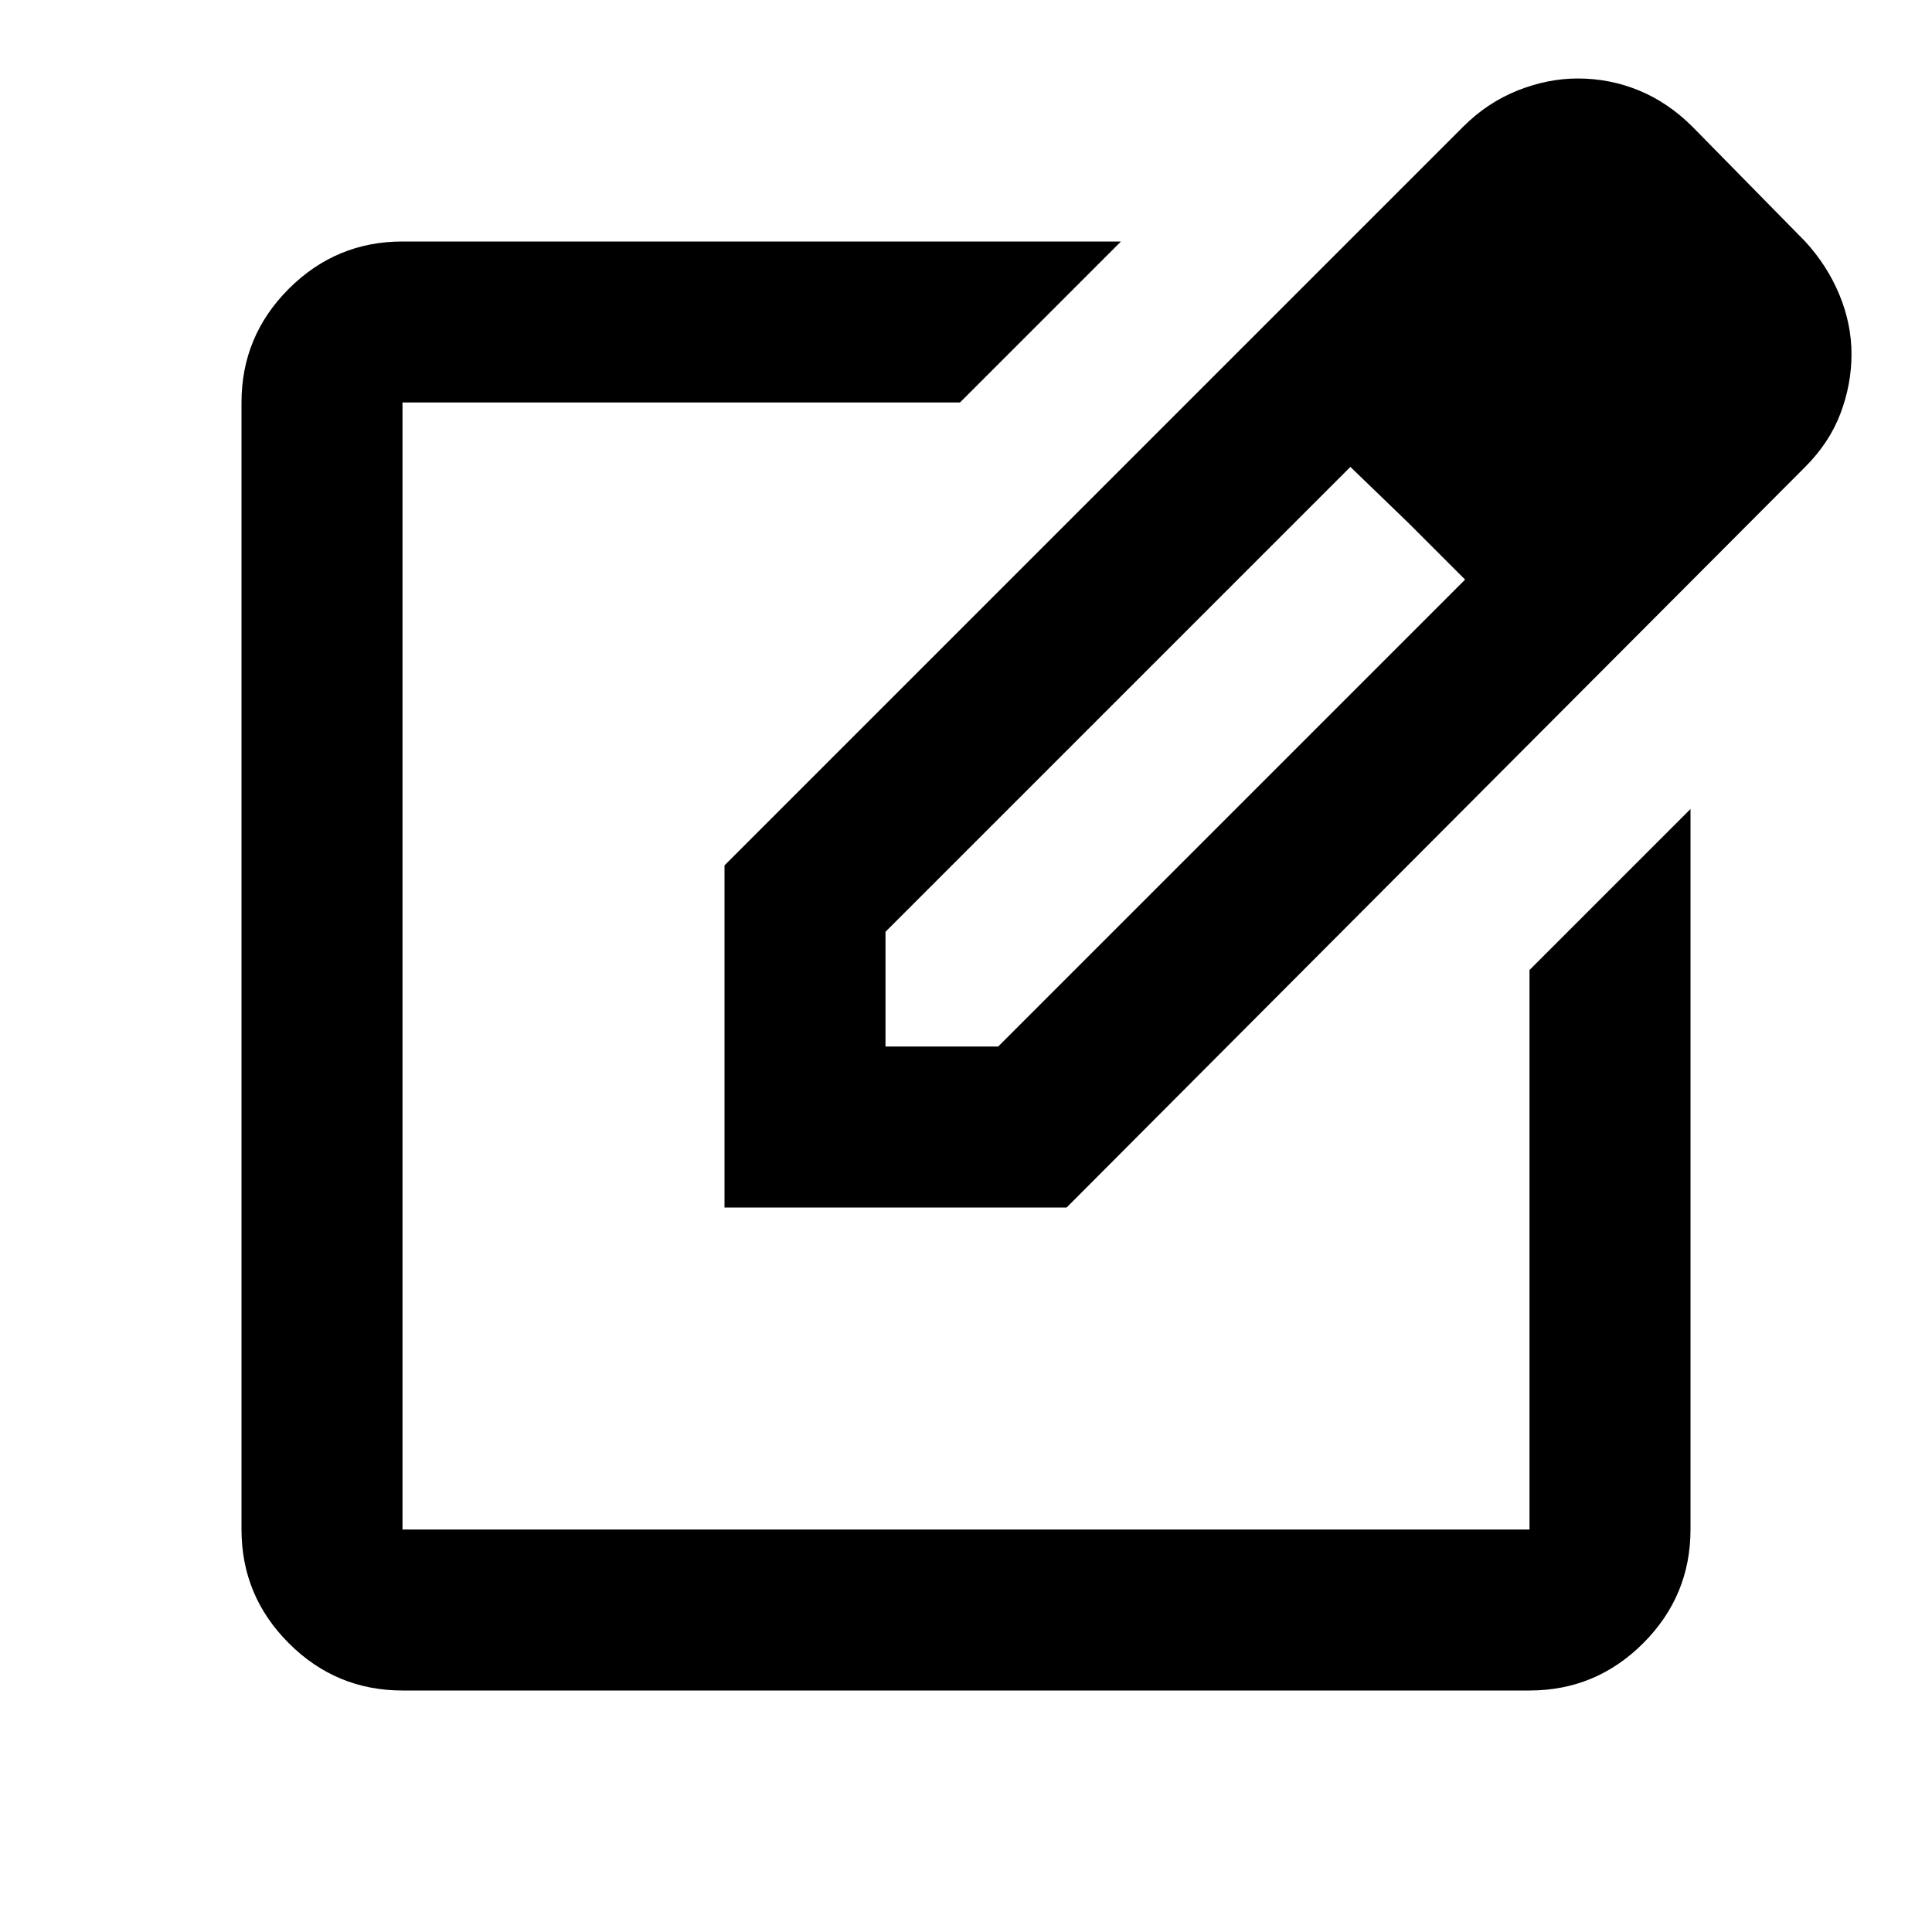
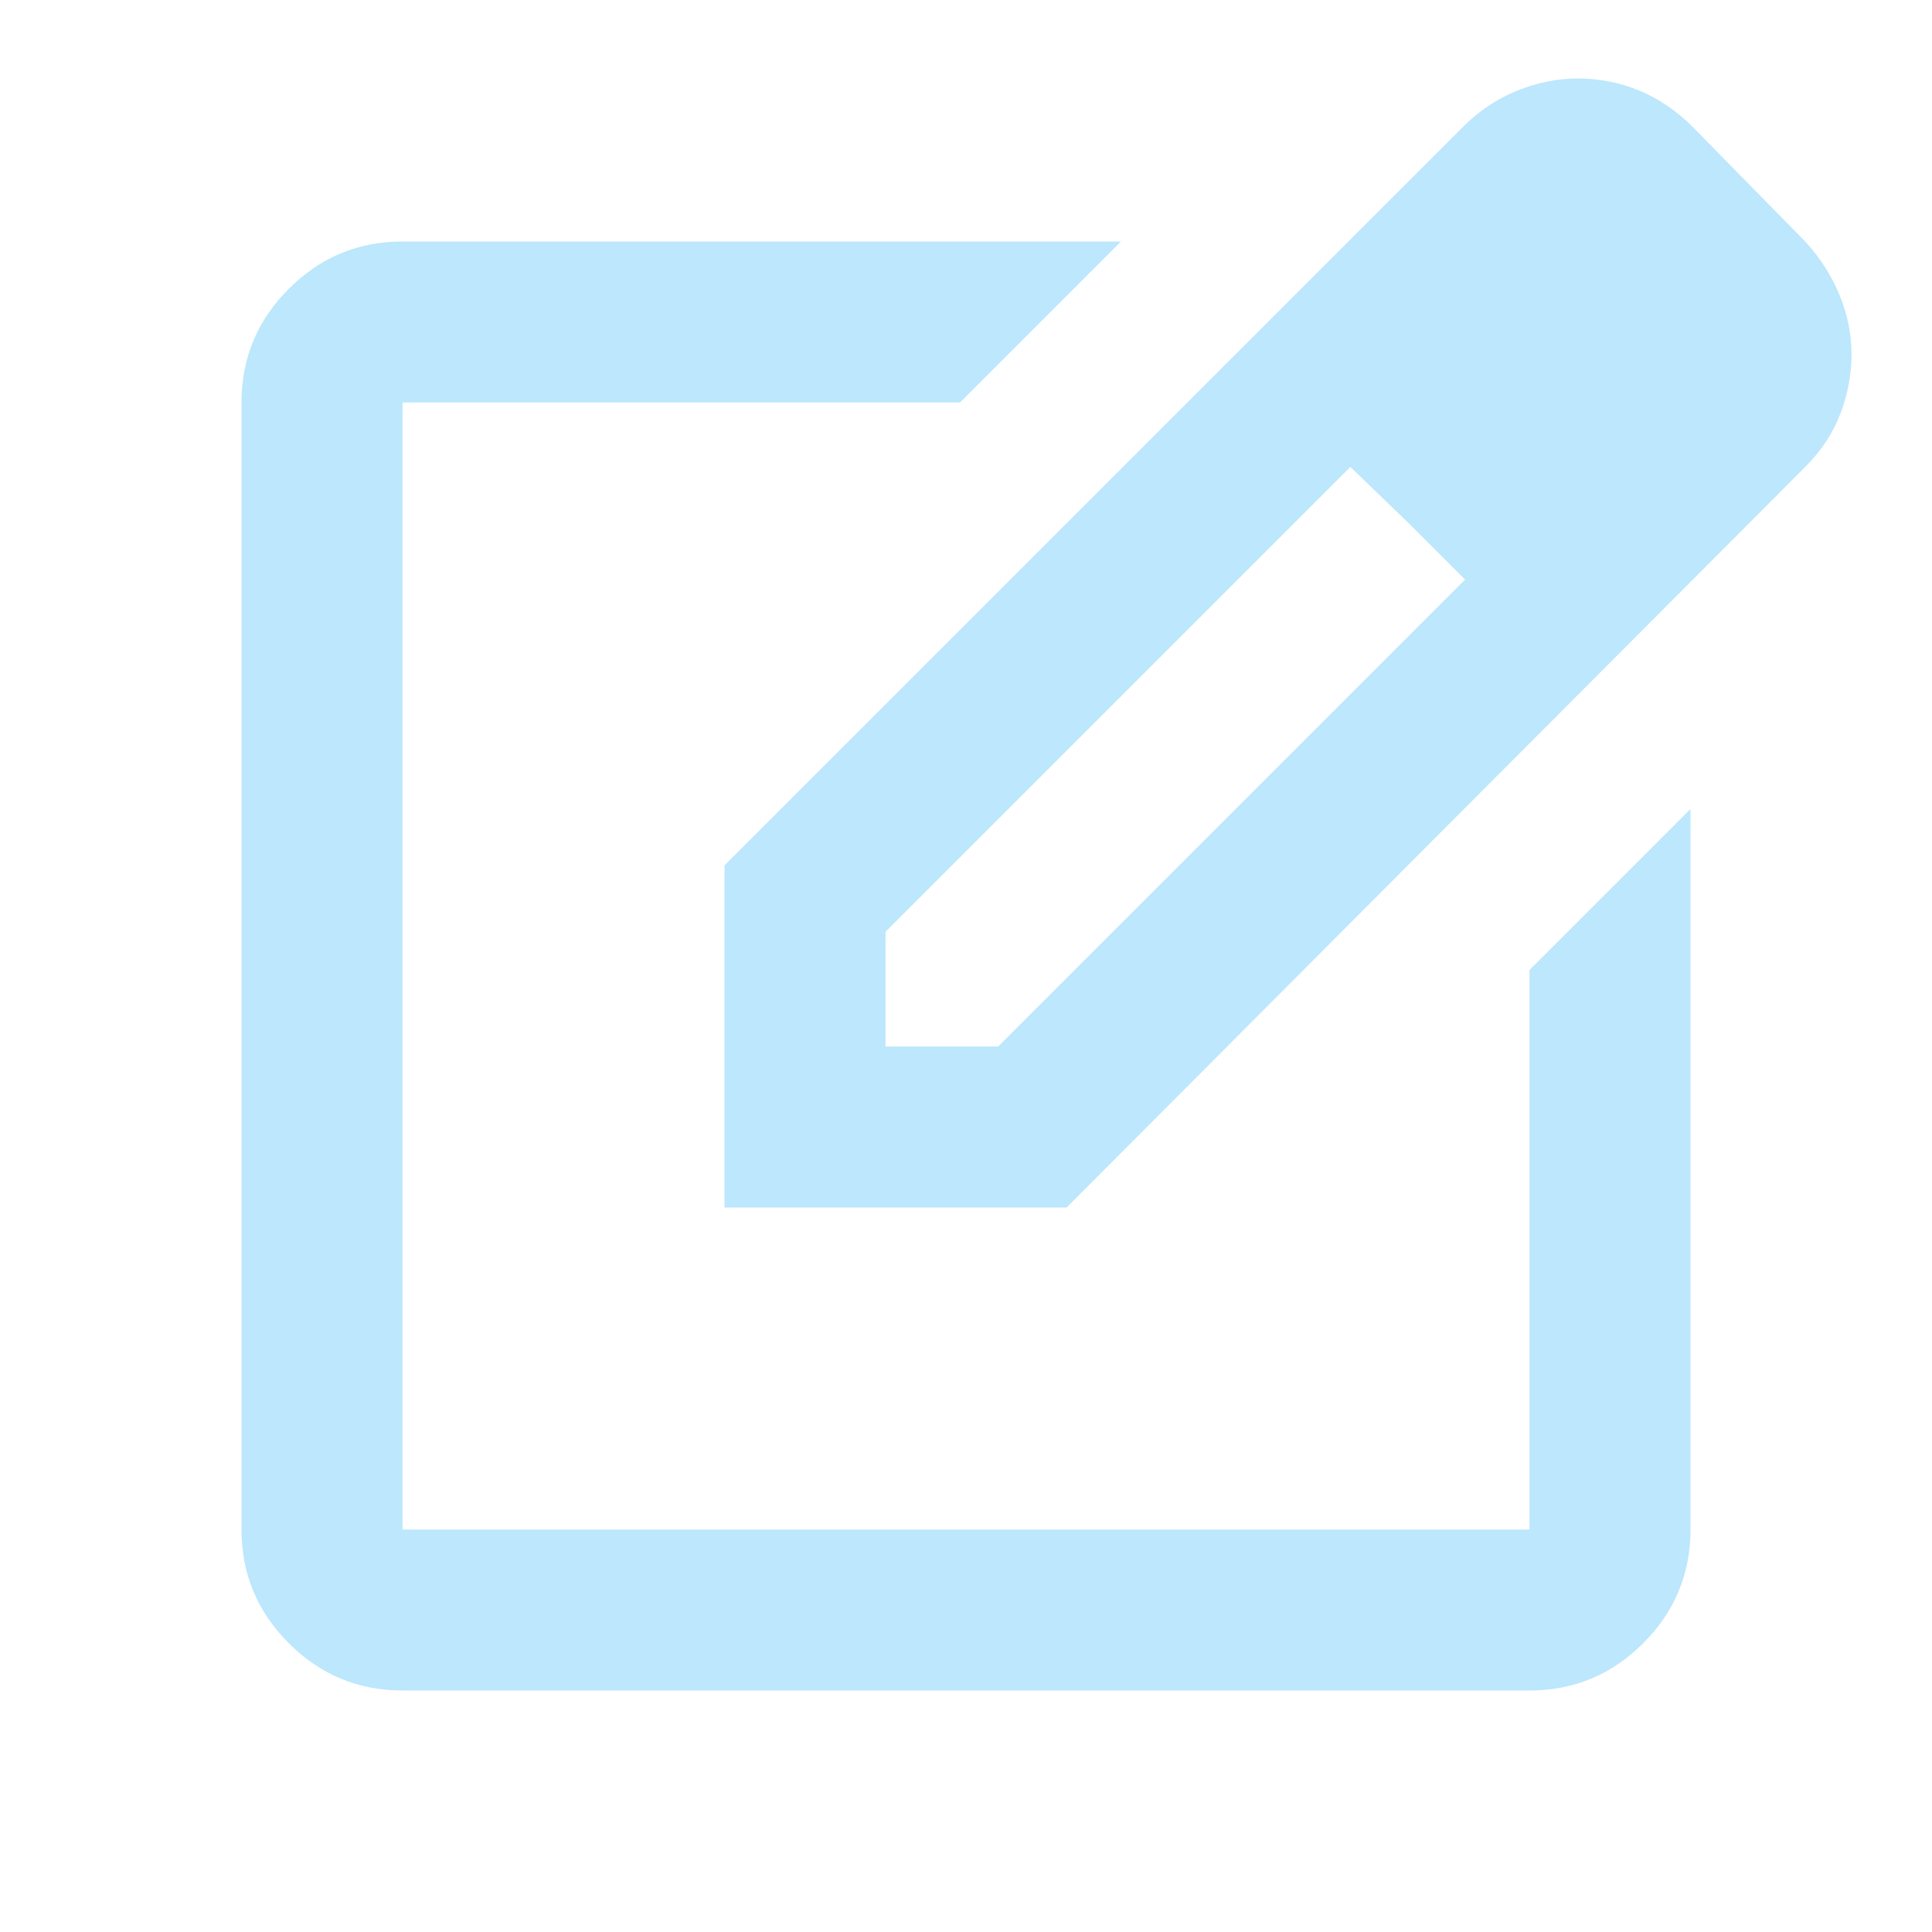
- <svg xmlns="http://www.w3.org/2000/svg" height="24px" viewBox="0 -960 960 960" width="24px" fill="#000000">
+ <svg xmlns="http://www.w3.org/2000/svg" height="24px" viewBox="0 -960 960 960" width="24px" fill="#BCE7FD">
  <path d="M200-120q-33 0-56.5-23.5T120-200v-560q0-33 23.5-56.5T200-840h357l-80 80H200v560h560v-278l80-80v358q0 33-23.5 56.5T760-120H200Zm280-360ZM360-360v-170l367-367q12-12 27-18t30-6q16 0 30.5 6t26.5 18l56 57q11 12 17 26.5t6 29.5q0 15-5.5 29.5T897-728L530-360H360Zm481-424-56-56 56 56ZM440-440h56l232-232-28-28-29-28-231 231v57Zm260-260-29-28 29 28 28 28-28-28Z" />
</svg>
